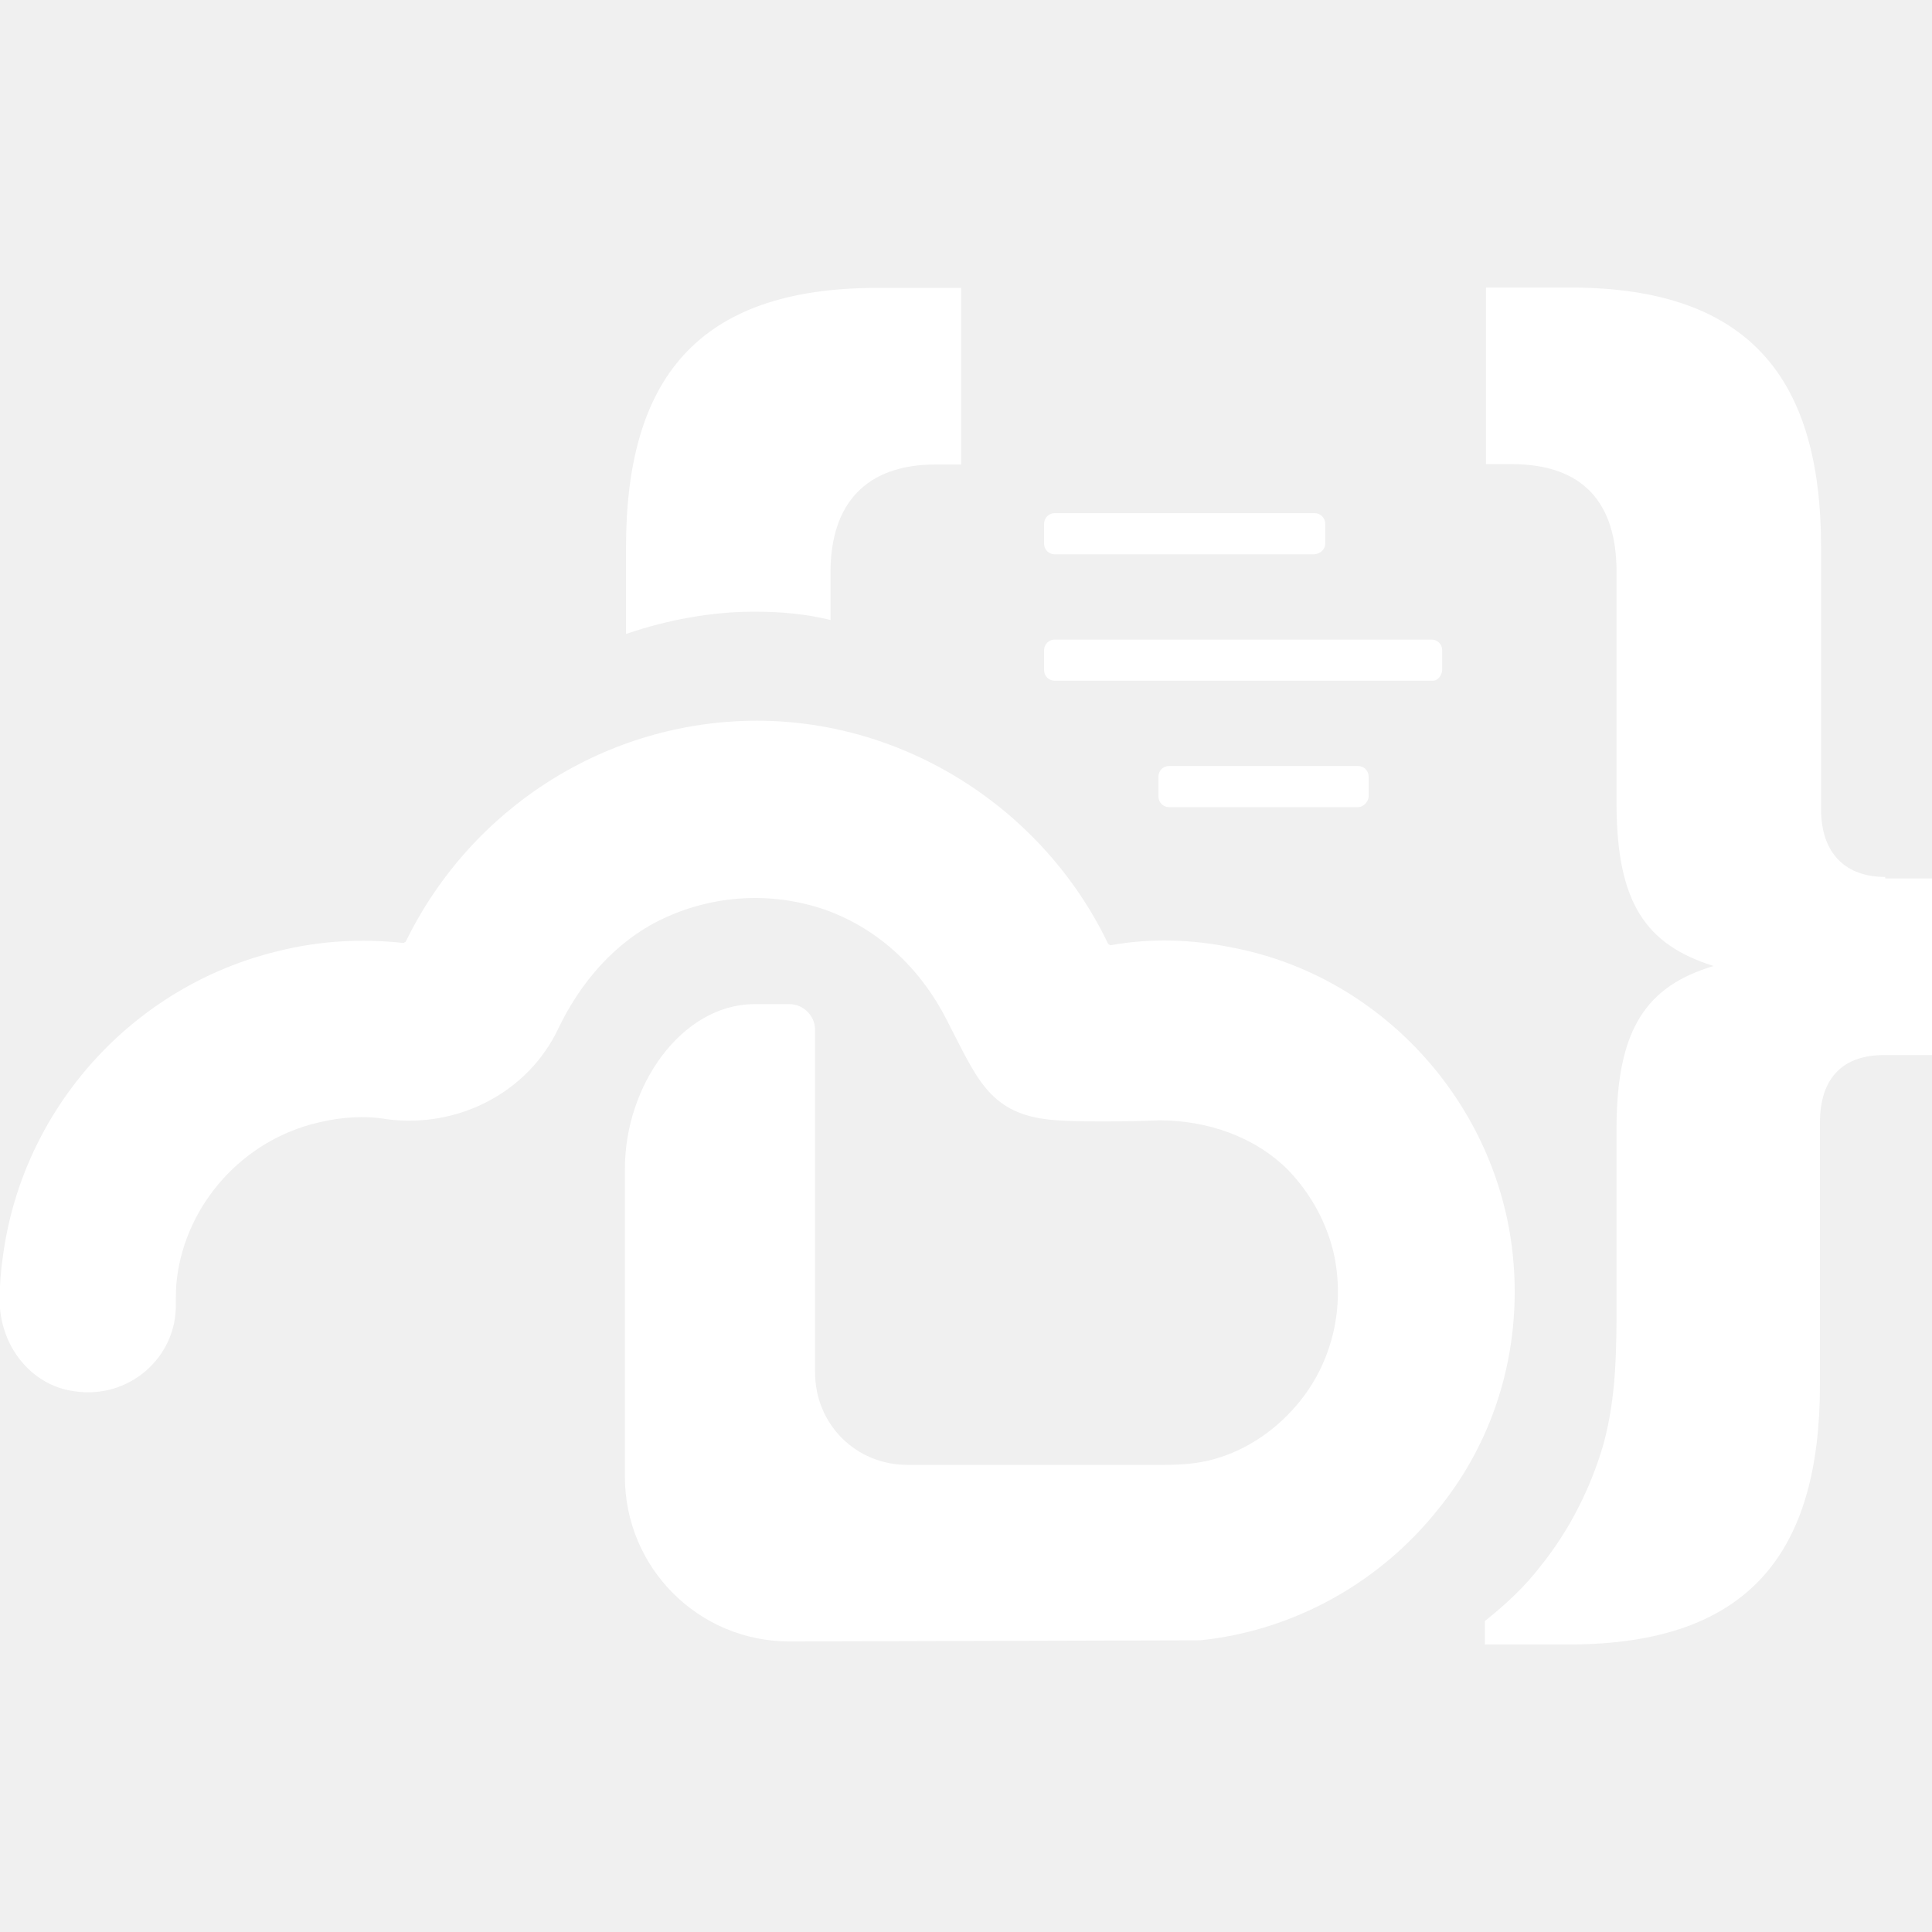
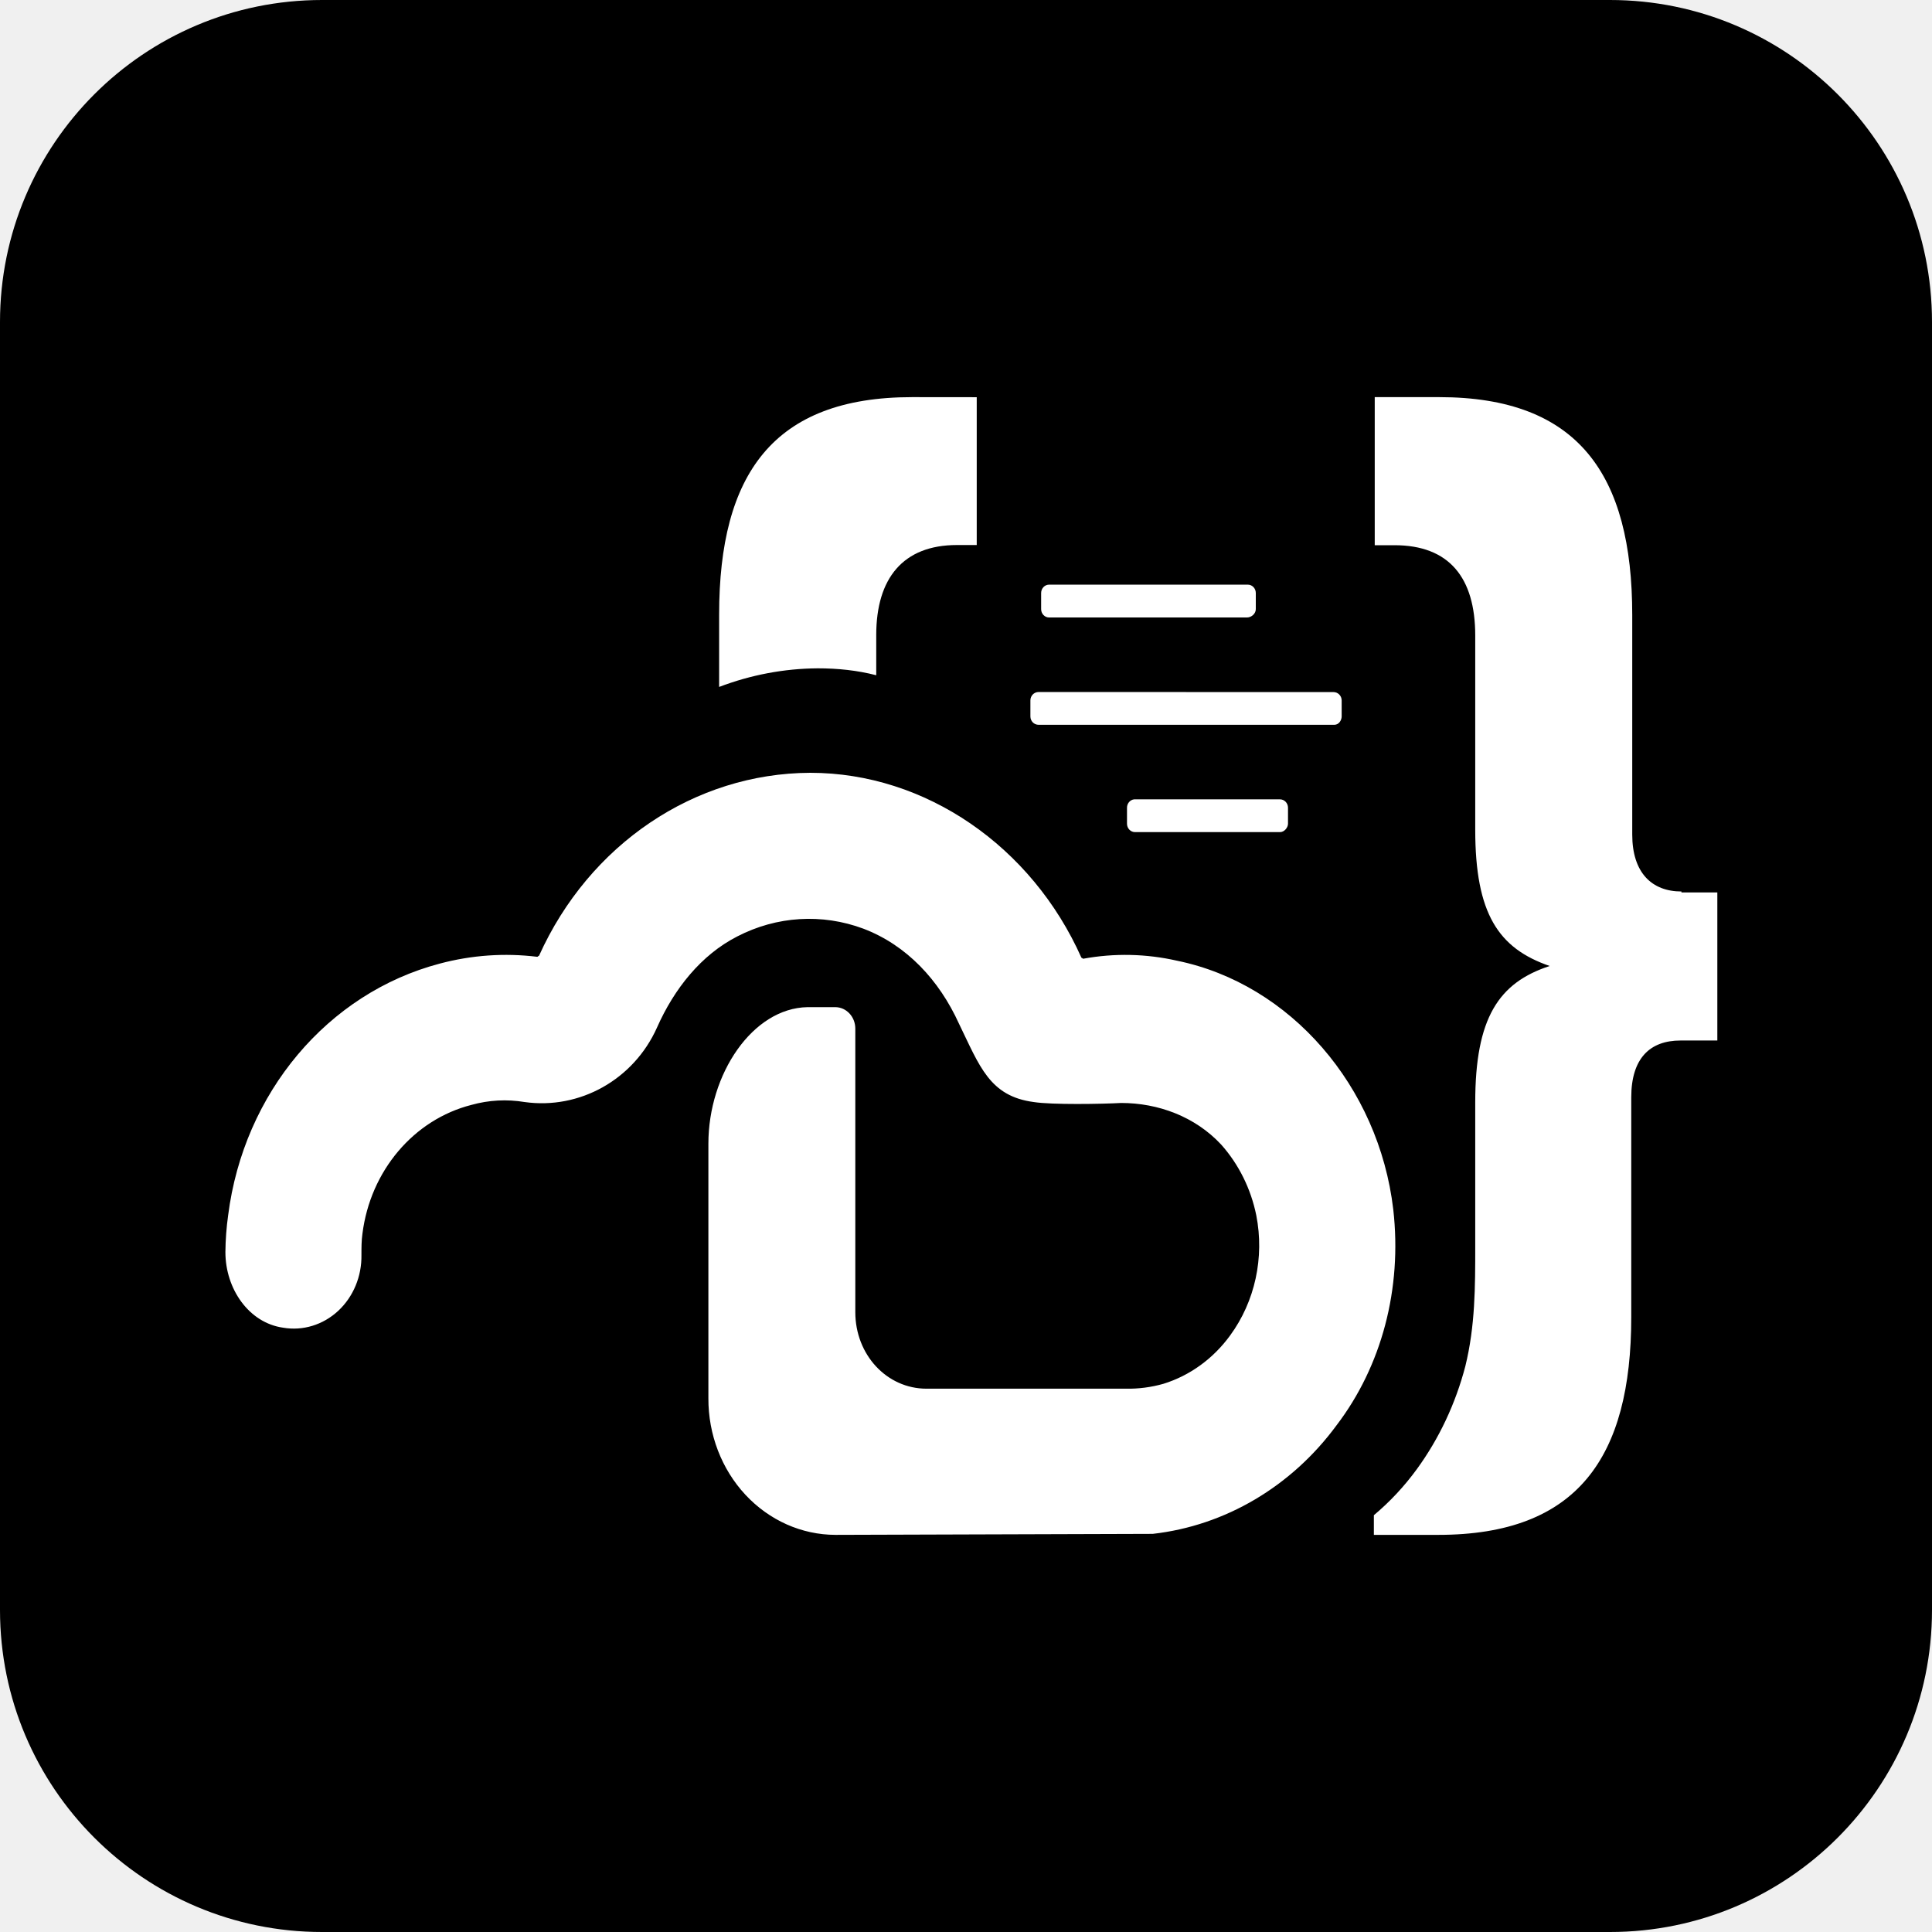
- <svg xmlns="http://www.w3.org/2000/svg" version="1.1" id="Layer_1" x="0px" y="0px" viewBox="0 0 512 512" style="enable-background:new 0 0 512 512;" xml:space="preserve">
-   <style type="text/css">
- 	.st0{fill:#FFFFFF;}
- </style>
-   <g>
-     <path class="st0" d="M499.6,232.4c-10.2,0-17-5.9-17-18v-69.4c0-44.3-18.6-68.8-66.5-68.8h-22.3v46.8h6.8   c18.9,0,27.8,10.2,27.8,28.5v61.4c0,26.7,8,37.5,25.7,43.1c-17.6,5.3-25.7,16.4-25.7,43.1c0,15.2,0,30.4,0,45.6   c0,12.7,0,25.1-3.4,37.8c-3.4,11.8-9,22.9-16.7,32.5c-4.3,5.6-9.3,10.2-14.8,14.6v6.2h22.3c47.9,0,66.5-24.5,66.5-68.8v-69.4   c0-12.4,6.5-18,17-18H512v-46.8h-12.4V232.4L499.6,232.4z" />
-     <path class="st0" d="M348.1,146.9h-68.6c-1.5,0-2.8-1.2-2.8-2.8v-5.3c0-1.5,1.2-2.8,2.8-2.8h68.9c1.5,0,2.8,1.2,2.8,2.8v5.3   C351.2,145.7,349.7,146.9,348.1,146.9z" />
-     <path class="st0" d="M359.9,213.9h-50.1c-1.5,0-2.8-1.2-2.8-2.8v-5.3c0-1.5,1.2-2.8,2.8-2.8h50.1c1.5,0,2.8,1.2,2.8,2.8v5.3   C362.7,212.3,361.4,213.9,359.9,213.9z" />
-     <path class="st0" d="M379.7,180.4H279.5c-1.5,0-2.8-1.2-2.8-2.8v-5.3c0-1.5,1.2-2.8,2.8-2.8h99.9c1.5,0,2.8,1.2,2.8,2.8v5.3   C382.1,178.8,381.2,180.4,379.7,180.4z" />
-     <path class="st0" d="M200,162.1c6.8,0,13.6,0.6,20.1,2.2v-12.7c0-18,9.3-28.5,27.8-28.5h6.8V76.3h-22.3   c-47.9,0-66.5,24.5-66.5,68.8V168C176.8,164.3,188.3,162.1,200,162.1z" />
-     <path class="st0" d="M400.7,330.7c-4.9-39.4-35.2-72.2-74.2-79.6c-10.8-2.2-21.6-2.5-32.2-0.6c-0.3,0-0.3-0.3-0.6-0.3   c-17-35.6-53.5-59.2-93.1-59.2c-39.6,0-75.7,22.9-93.1,58.6c-0.3,0-0.3,0.3-0.6,0.3c-11.1-1.2-22.3-0.6-33.4,2.2   c-38.3,9.3-67.4,41.5-72.7,80.6c-0.6,4-0.9,8.1-0.9,11.8c0,11.8,8,22.6,19.8,24.2c14.5,2.2,27.2-9,26.9-23.2c0-2.2,0-4.6,0.3-6.8   c2.5-19.8,17.6-36.6,37.4-41.2c6.2-1.5,12.4-1.9,18.2-0.9c18.9,2.5,37.4-7.1,45.4-23.9c5.9-12.4,15.2-23.2,27.5-29.1   c13.6-6.5,29.1-7.4,43.3-2.5c14.8,5.3,26,16.4,32.8,30.4c7.1,13.6,10.5,23.2,25.7,25.1c6.2,0.9,23.5,0.6,30,0.3   c12.7,0,25.4,4.3,34.3,13.3c5.9,6.2,10.2,13.9,12.1,22.6c2.8,13.9-0.6,27.9-9,38.4c-5.9,7.4-13.9,13-22.9,15.5   c-4.3,1.2-8.7,1.5-13,1.5c-2.5,0-5.9,0-9.9,0c-12.4,0-38.6,0-58.4,0c-13.6,0-24.4-10.8-24.4-24.5v-45.9v-44.9   c0-3.7-3.1-6.8-6.8-6.8h-9.6c-18.9,0.3-34,21.4-34,43.7c0,22.3,0,81.5,0,81.5c0,24.2,19.5,43.7,43.6,43.7c0,0,107.3-0.3,108.8-0.3   c24.7-2.5,47.6-15.2,63.1-34.7C396.7,380.9,403.8,356.1,400.7,330.7z" />
+ <svg xmlns="http://www.w3.org/2000/svg" width="180px" height="180px" viewBox="0 0 180 180" version="1.1">
+   <g id="Page-1" stroke="none" stroke-width="1" fill="none" fill-rule="evenodd">
+     <g id="simple-icons:coder">
+       <rect id="ViewBox" fill="#000000" x="0" y="0" width="180" height="180" rx="30" />
+       <path d="M84.977,37 C72.013,37 67,44.212 67,57.258 L67,64 C69.956,62.873 73.063,62.287 76.196,62.266 C78.037,62.266 79.877,62.454 81.637,62.911 L81.637,59.167 C81.637,53.877 84.14,50.779 89.154,50.779 L91,50.779 L91,37.006 L84.977,37 Z M128.081,37 L128.081,50.796 L129.92,50.796 C135.017,50.796 137.444,53.818 137.444,59.211 L137.444,77.296 C137.444,85.153 139.618,88.357 144.381,90 C139.618,91.555 137.444,94.847 137.444,102.704 L137.444,116.13 C137.444,119.874 137.444,123.536 136.522,127.286 C135.611,130.773 134.077,134.031 132.007,136.874 C130.838,138.478 129.492,139.92 128,141.169 L128,143 L134.014,143 C146.969,143 151.98,135.776 151.98,122.708 L151.98,102.24 C151.98,98.585 153.733,96.942 156.569,96.942 L160,96.942 L160,83.146 L156.656,83.146 L156.656,83.058 C153.906,83.058 152.072,81.321 152.072,77.753 L152.072,57.298 C152.072,44.224 147.05,37 134.094,37 L128.081,37 Z M97.744,54.47 C97.333,54.47 97,54.819 97,55.25 L97,56.75 C97,57.182 97.332,57.53 97.744,57.53 L116.175,57.53 C116.588,57.53 117,57.182 117,56.75 L117,55.25 C117,54.819 116.667,54.47 116.256,54.47 L97.744,54.47 Z M96.763,64.473 C96.341,64.473 96,64.822 96,65.253 L96,66.747 C96,67.185 96.34,67.527 96.763,67.527 L124.319,67.527 C124.748,67.527 125,67.095 125,66.747 L125,65.259 C125,64.828 124.659,64.479 124.237,64.479 L96.763,64.473 Z M75.488,72 C64.705,72.043 54.892,78.664 50.219,89.049 C50.132,89.049 50.138,89.142 50.045,89.142 C47.014,88.771 43.946,88.985 40.985,89.773 C30.528,92.524 22.704,101.825 21.255,113.229 C21.096,114.363 21.011,115.507 21,116.653 C21,120.082 23.184,123.246 26.376,123.698 C28.218,124.013 30.096,123.44 31.505,122.133 C32.914,120.826 33.709,118.919 33.675,116.925 C33.675,116.294 33.675,115.576 33.767,114.944 C34.505,109.084 38.541,104.314 43.922,102.941 C45.539,102.489 47.225,102.399 48.875,102.674 C53.996,103.393 59.036,100.601 61.214,95.729 C62.813,92.119 65.327,88.962 68.687,87.247 C72.359,85.346 76.588,85.086 80.44,86.523 C84.472,88.058 87.496,91.308 89.344,95.37 C91.273,99.338 92.194,102.13 96.307,102.674 C97.987,102.941 102.691,102.86 104.452,102.761 C107.893,102.761 111.34,104.024 113.773,106.636 C115.409,108.471 116.542,110.752 117.045,113.229 C117.817,117.159 116.927,121.253 114.612,124.416 C113.039,126.58 110.865,128.157 108.403,128.923 C107.251,129.251 106.061,129.405 104.869,129.381 L86.32,129.381 C82.624,129.381 79.687,126.223 79.687,122.249 L79.687,95.815 C79.678,94.725 78.854,93.844 77.834,93.834 L75.233,93.834 C70.112,93.927 65.999,100.062 65.999,106.556 L65.999,130.272 C65.985,133.639 67.226,136.874 69.447,139.262 C71.669,141.65 74.688,142.995 77.839,143 L107.395,142.907 C114.146,142.146 120.322,138.5 124.518,132.798 C128.718,127.294 130.647,120.082 129.807,112.678 C128.463,101.226 120.237,91.674 109.66,89.507 C106.787,88.854 103.824,88.791 100.93,89.321 C100.843,89.321 100.843,89.235 100.756,89.235 C96.139,78.859 86.233,72 75.488,72 M105.667,74.473 C105.284,74.516 104.995,74.857 105,75.259 L105,76.741 C104.999,76.949 105.077,77.149 105.217,77.296 C105.357,77.444 105.548,77.527 105.748,77.527 L119.252,77.527 C119.672,77.527 120,77.089 120,76.747 L120,75.253 C120,74.822 119.665,74.473 119.252,74.473 L105.667,74.473 Z" id="Shape" fill="#FFFFFF" fill-rule="nonzero" />
+     </g>
  </g>
</svg>
